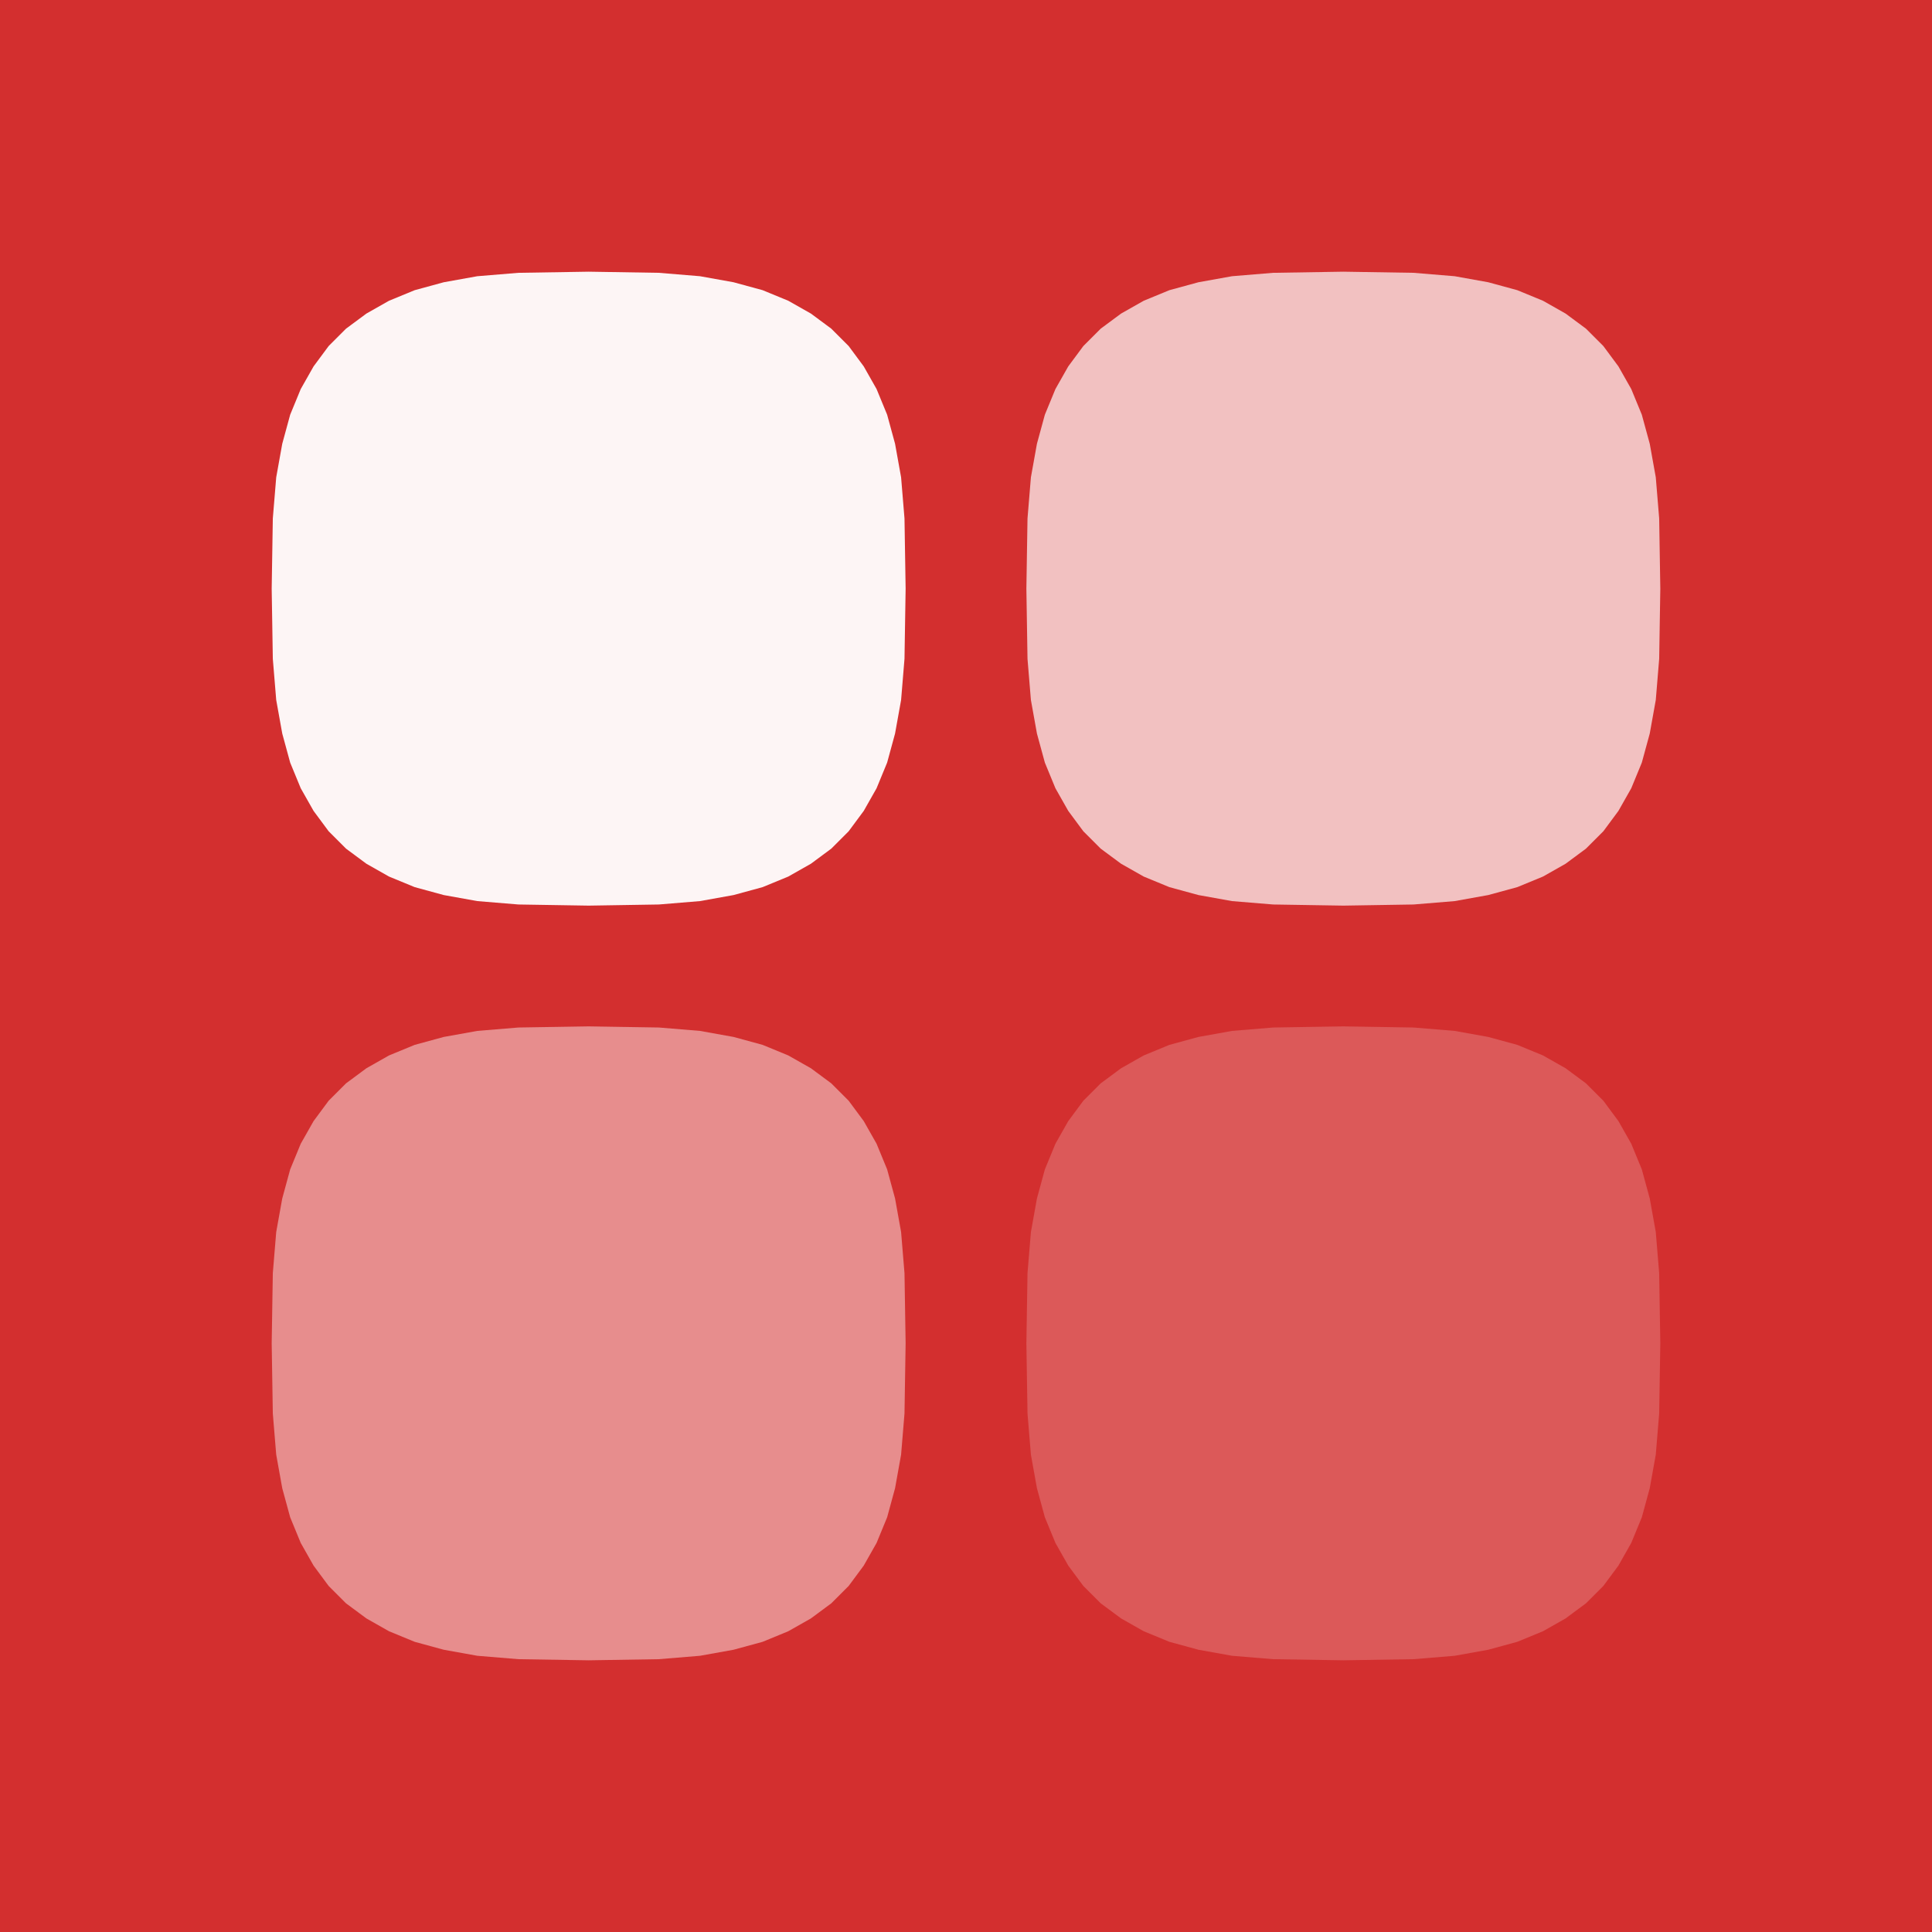
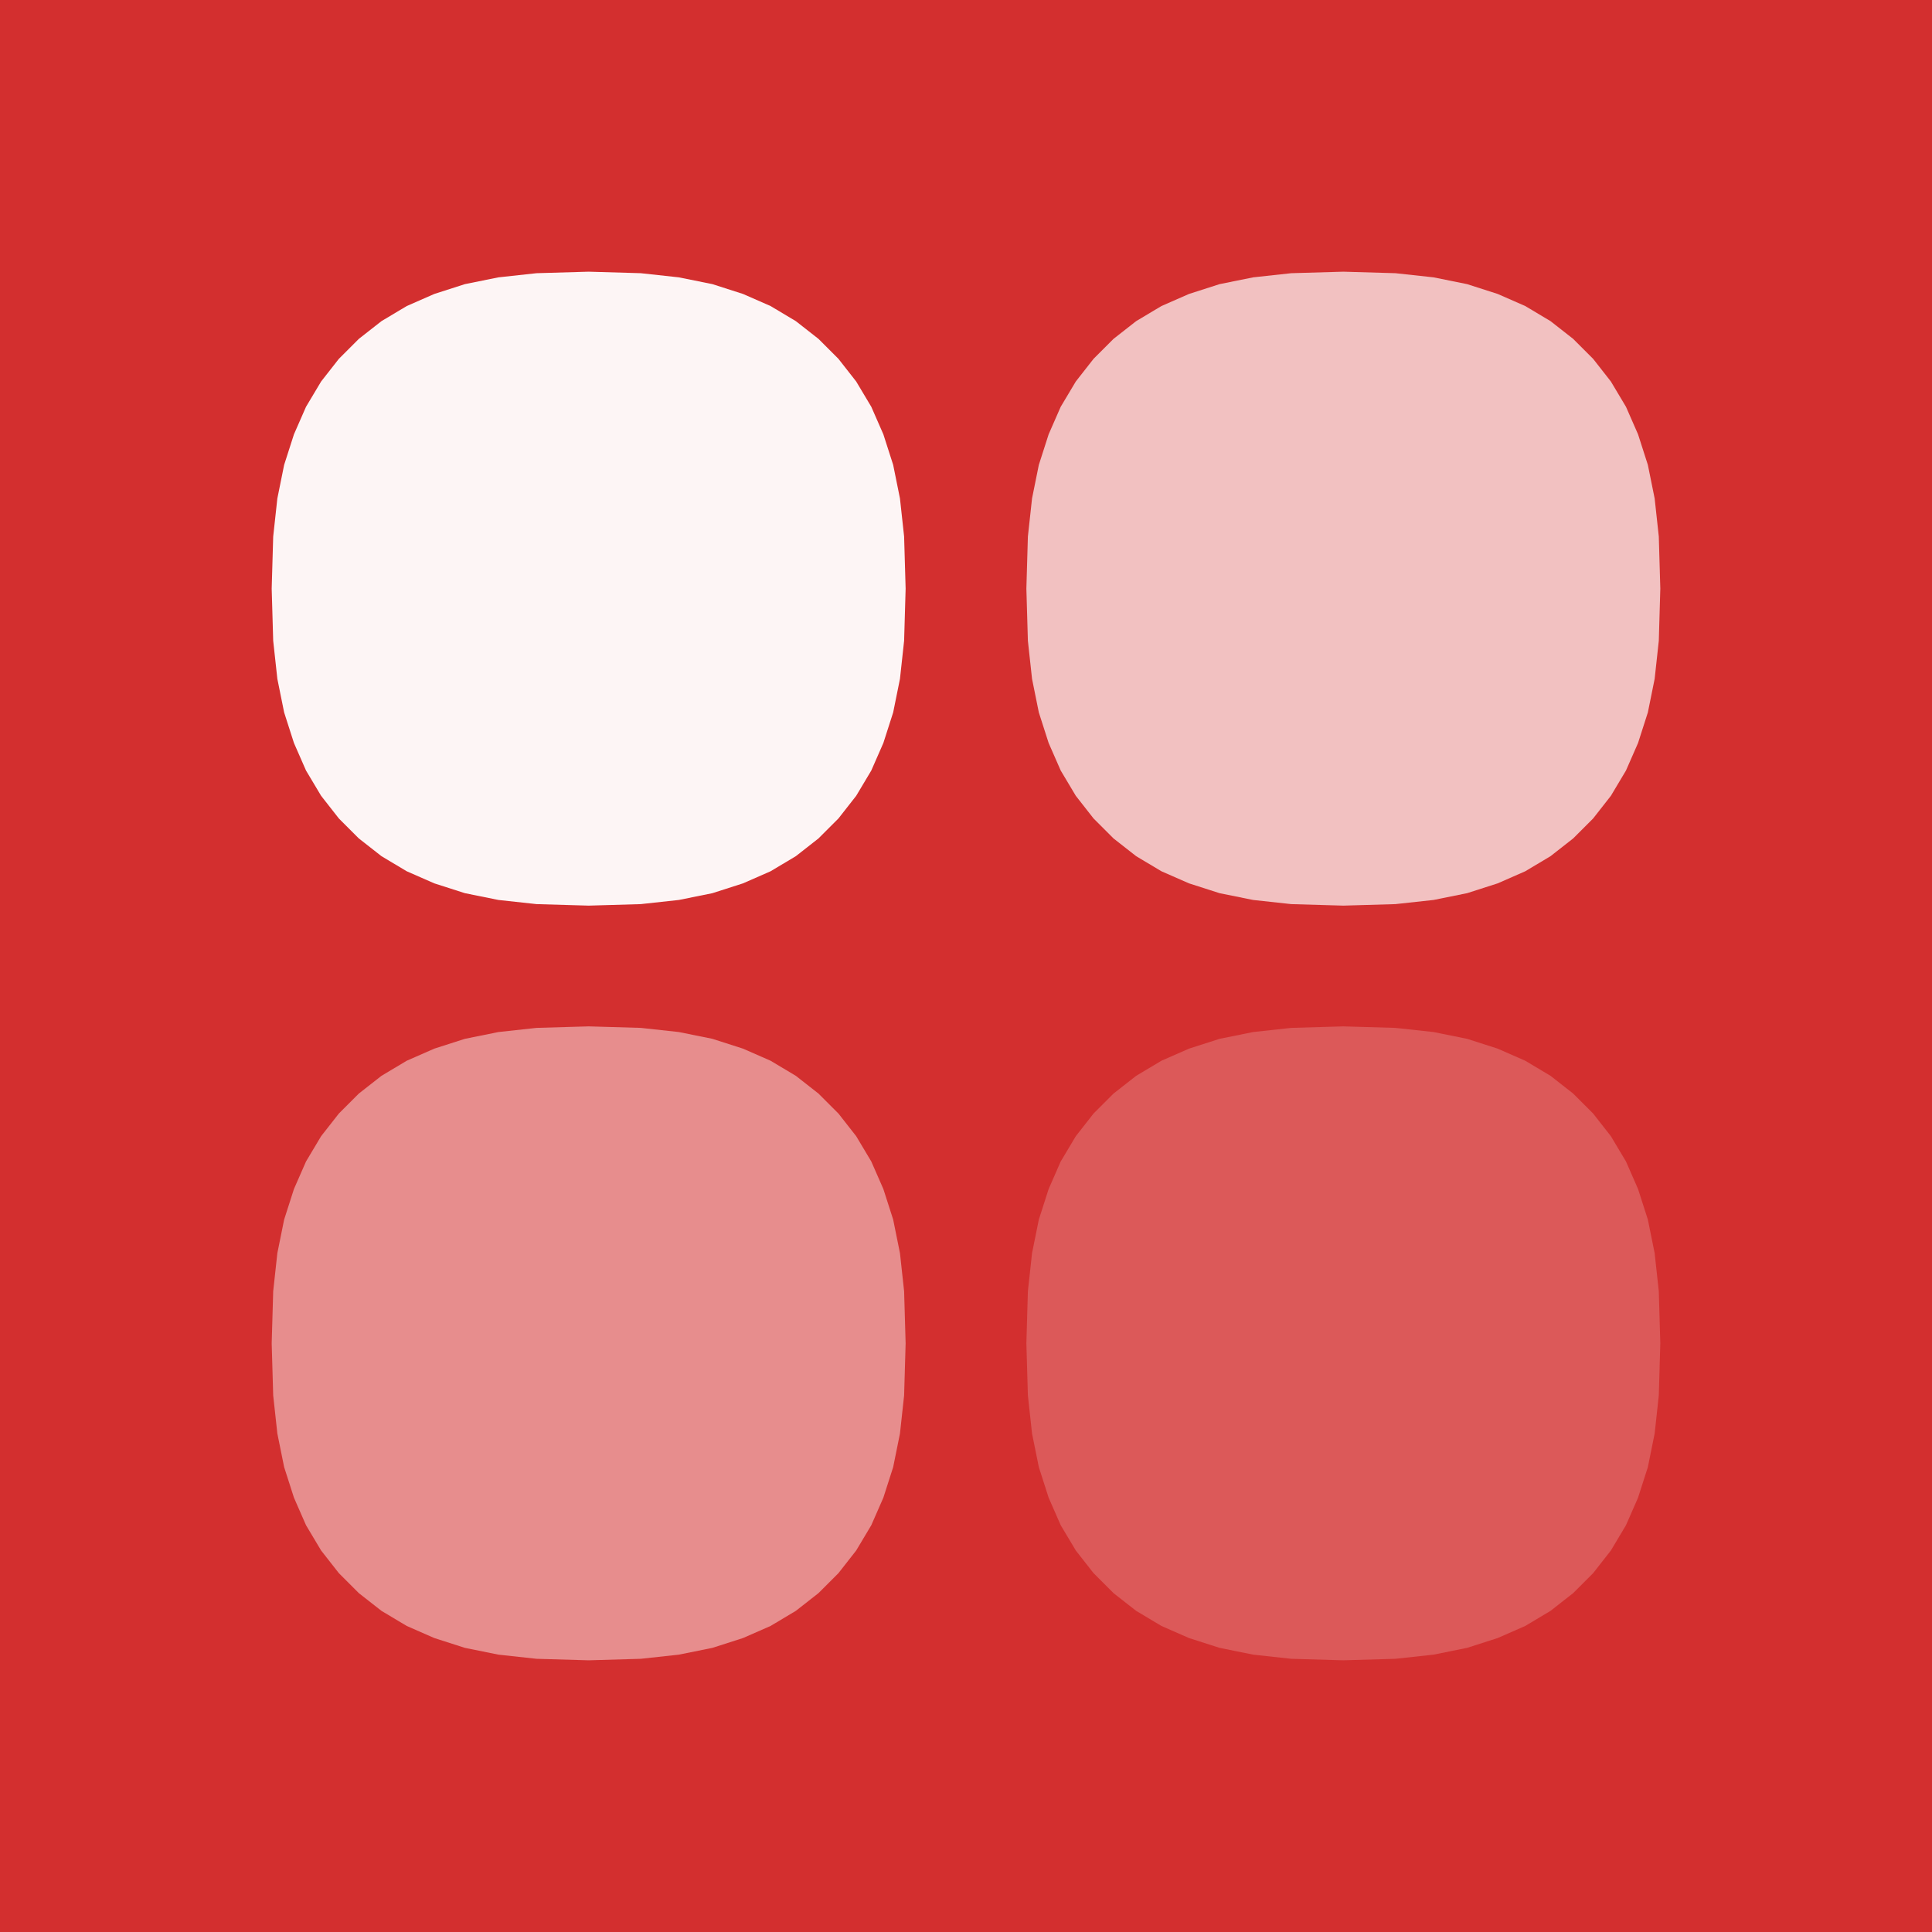
<svg xmlns="http://www.w3.org/2000/svg" viewBox="0 0 512 512">
  <rect width="512" height="512" fill="#d32f2f" />
-   <path d="M240.0,156.0 L239.7,174.6 L238.8,185.5 L237.2,194.4 L235.1,202.1 L232.3,208.9 L228.9,214.9 L224.9,220.3 L220.3,224.9 L214.9,228.9 L208.9,232.3 L202.1,235.1 L194.4,237.2 L185.5,238.8 L174.6,239.7 L156.0,240.0 L137.4,239.7 L126.5,238.8 L117.6,237.2 L109.9,235.1 L103.1,232.3 L97.1,228.9 L91.7,224.9 L87.1,220.3 L83.1,214.9 L79.7,208.9 L76.9,202.1 L74.8,194.4 L73.2,185.5 L72.3,174.6 L72.0,156.0 L72.3,137.4 L73.2,126.5 L74.8,117.6 L76.9,109.9 L79.7,103.1 L83.1,97.1 L87.1,91.7 L91.7,87.1 L97.1,83.1 L103.1,79.7 L109.9,76.9 L117.6,74.8 L126.5,73.2 L137.4,72.3 L156.0,72.0 L174.6,72.3 L185.5,73.2 L194.4,74.8 L202.1,76.9 L208.9,79.7 L214.9,83.1 L220.3,87.1 L224.9,91.7 L228.9,97.1 L232.3,103.1 L235.1,109.9 L237.2,117.6 L238.8,126.5 L239.7,137.4Z" fill="white" opacity="0.95" />
-   <path d="M440.0,156.0 L439.7,174.6 L438.8,185.5 L437.2,194.4 L435.1,202.1 L432.3,208.9 L428.9,214.9 L424.9,220.3 L420.3,224.9 L414.9,228.9 L408.9,232.3 L402.1,235.1 L394.4,237.2 L385.5,238.8 L374.6,239.7 L356.0,240.0 L337.4,239.7 L326.5,238.8 L317.6,237.2 L309.9,235.1 L303.1,232.3 L297.1,228.9 L291.7,224.9 L287.1,220.3 L283.1,214.9 L279.7,208.9 L276.9,202.1 L274.8,194.4 L273.2,185.5 L272.3,174.6 L272.0,156.0 L272.3,137.4 L273.2,126.5 L274.8,117.6 L276.9,109.9 L279.7,103.1 L283.1,97.1 L287.1,91.7 L291.7,87.1 L297.1,83.1 L303.1,79.7 L309.9,76.9 L317.6,74.8 L326.5,73.2 L337.4,72.3 L356.0,72.0 L374.6,72.3 L385.5,73.2 L394.4,74.8 L402.1,76.9 L408.9,79.7 L414.9,83.1 L420.3,87.1 L424.9,91.7 L428.9,97.1 L432.3,103.1 L435.1,109.9 L437.2,117.6 L438.8,126.5 L439.7,137.4Z" fill="white" opacity="0.7" />
-   <path d="M240.0,356.0 L239.7,374.6 L238.8,385.5 L237.2,394.4 L235.1,402.1 L232.3,408.9 L228.9,414.9 L224.9,420.3 L220.3,424.9 L214.9,428.9 L208.9,432.3 L202.1,435.1 L194.4,437.2 L185.5,438.8 L174.6,439.7 L156.0,440.0 L137.4,439.7 L126.5,438.8 L117.6,437.2 L109.9,435.1 L103.1,432.3 L97.1,428.9 L91.7,424.9 L87.1,420.3 L83.1,414.9 L79.7,408.9 L76.9,402.1 L74.8,394.4 L73.2,385.5 L72.3,374.6 L72.0,356.0 L72.3,337.4 L73.2,326.5 L74.8,317.6 L76.9,309.9 L79.7,303.1 L83.1,297.1 L87.1,291.7 L91.7,287.1 L97.1,283.1 L103.1,279.7 L109.9,276.9 L117.6,274.8 L126.5,273.2 L137.4,272.3 L156.0,272.0 L174.6,272.3 L185.5,273.2 L194.4,274.8 L202.1,276.9 L208.9,279.7 L214.9,283.1 L220.3,287.1 L224.9,291.7 L228.9,297.1 L232.3,303.1 L235.1,309.9 L237.2,317.6 L238.8,326.5 L239.7,337.4Z" fill="white" opacity="0.45" />
-   <path d="M440.0,356.0 L439.7,374.6 L438.8,385.5 L437.2,394.4 L435.1,402.1 L432.3,408.9 L428.9,414.9 L424.9,420.3 L420.3,424.9 L414.9,428.9 L408.9,432.3 L402.1,435.1 L394.4,437.2 L385.5,438.8 L374.6,439.7 L356.0,440.0 L337.4,439.7 L326.5,438.8 L317.6,437.2 L309.9,435.1 L303.1,432.3 L297.1,428.9 L291.7,424.9 L287.1,420.3 L283.1,414.9 L279.7,408.9 L276.9,402.1 L274.8,394.4 L273.2,385.5 L272.3,374.6 L272.0,356.0 L272.3,337.4 L273.2,326.5 L274.8,317.6 L276.9,309.9 L279.7,303.1 L283.1,297.1 L287.1,291.7 L291.7,287.1 L297.1,283.1 L303.1,279.7 L309.9,276.9 L317.6,274.8 L326.5,273.2 L337.4,272.3 L356.0,272.0 L374.6,272.3 L385.5,273.2 L394.4,274.8 L402.1,276.9 L408.9,279.7 L414.9,283.1 L420.3,287.1 L424.9,291.7 L428.9,297.1 L432.3,303.1 L435.1,309.9 L437.2,317.6 L438.8,326.5 L439.7,337.4Z" fill="white" opacity="0.2" />
+   <path d="M240.0,156.0 L239.6,169.8 L238.5,179.9 L236.7,188.8 L234.1,196.9 L230.9,204.2 L226.9,210.9 L222.2,216.9 L216.9,222.2 L210.9,226.9 L204.2,230.9 L196.9,234.1 L188.8,236.7 L179.9,238.5 L169.8,239.6 L156.0,240.0 L142.2,239.6 L132.1,238.5 L123.2,236.7 L115.1,234.1 L107.8,230.9 L101.1,226.9 L95.1,222.2 L89.8,216.9 L85.1,210.9 L81.1,204.2 L77.9,196.9 L75.3,188.8 L73.5,179.9 L72.4,169.8 L72.0,156.0 L72.4,142.2 L73.5,132.1 L75.3,123.2 L77.9,115.1 L81.1,107.8 L85.1,101.1 L89.8,95.1 L95.1,89.8 L101.1,85.1 L107.8,81.1 L115.1,77.9 L123.2,75.3 L132.1,73.5 L142.2,72.4 L156.0,72.0 L169.8,72.4 L179.9,73.5 L188.8,75.3 L196.9,77.9 L204.2,81.1 L210.9,85.1 L216.9,89.8 L222.2,95.1 L226.9,101.1 L230.9,107.8 L234.1,115.1 L236.7,123.2 L238.5,132.1 L239.6,142.2Z" fill="white" opacity="0.95" />
+   <path d="M440.0,156.0 L439.6,169.8 L438.5,179.9 L436.7,188.8 L434.1,196.9 L430.9,204.2 L426.9,210.9 L422.2,216.9 L416.9,222.2 L410.9,226.9 L404.2,230.9 L396.9,234.1 L388.8,236.7 L379.9,238.5 L369.8,239.6 L356.0,240.0 L342.2,239.6 L332.1,238.5 L323.2,236.7 L315.1,234.1 L307.8,230.9 L301.1,226.9 L295.1,222.2 L289.8,216.9 L285.1,210.9 L281.1,204.2 L277.9,196.9 L275.3,188.8 L273.5,179.9 L272.4,169.8 L272.0,156.0 L272.4,142.2 L273.5,132.1 L275.3,123.2 L277.9,115.1 L281.1,107.8 L285.1,101.1 L289.8,95.1 L295.1,89.8 L301.1,85.1 L307.8,81.1 L315.1,77.9 L323.2,75.3 L332.1,73.5 L342.2,72.4 L356.0,72.0 L369.8,72.4 L379.9,73.5 L388.8,75.3 L396.9,77.9 L404.2,81.1 L410.9,85.1 L416.9,89.8 L422.2,95.1 L426.9,101.1 L430.9,107.8 L434.1,115.1 L436.7,123.2 L438.5,132.1 L439.6,142.2Z" fill="white" opacity="0.7" />
+   <path d="M240.0,356.0 L239.6,369.8 L238.5,379.9 L236.7,388.8 L234.1,396.9 L230.9,404.2 L226.9,410.9 L222.2,416.9 L216.9,422.2 L210.9,426.9 L204.2,430.9 L196.9,434.1 L188.8,436.7 L179.9,438.5 L169.8,439.6 L156.0,440.0 L142.2,439.6 L132.1,438.5 L123.2,436.7 L115.1,434.1 L107.8,430.9 L101.1,426.9 L95.1,422.2 L89.8,416.9 L85.1,410.9 L81.1,404.2 L77.9,396.9 L75.3,388.8 L73.5,379.9 L72.4,369.8 L72.0,356.0 L72.4,342.2 L73.5,332.1 L75.3,323.2 L77.9,315.1 L81.1,307.8 L85.1,301.1 L89.8,295.1 L95.1,289.8 L101.1,285.1 L107.8,281.1 L115.1,277.9 L123.2,275.3 L132.1,273.5 L142.2,272.4 L156.0,272.0 L169.8,272.4 L179.9,273.5 L188.8,275.3 L196.9,277.9 L204.2,281.1 L210.9,285.1 L216.9,289.8 L222.2,295.1 L226.9,301.1 L230.9,307.8 L234.1,315.1 L236.7,323.2 L238.5,332.1 L239.6,342.2Z" fill="white" opacity="0.45" />
+   <path d="M440.0,356.0 L439.6,369.8 L438.5,379.9 L436.7,388.8 L434.1,396.9 L430.9,404.2 L426.9,410.9 L422.2,416.9 L416.9,422.2 L410.9,426.9 L404.2,430.9 L396.9,434.1 L388.8,436.7 L379.9,438.5 L369.8,439.6 L356.0,440.0 L342.2,439.6 L332.1,438.5 L323.2,436.7 L315.1,434.1 L307.8,430.9 L301.1,426.9 L295.1,422.2 L289.8,416.9 L285.1,410.9 L281.1,404.2 L277.9,396.9 L275.3,388.8 L273.5,379.9 L272.4,369.8 L272.0,356.0 L272.4,342.2 L273.5,332.1 L275.3,323.2 L277.9,315.1 L281.1,307.8 L285.1,301.1 L289.8,295.1 L295.1,289.8 L301.1,285.1 L307.8,281.1 L315.1,277.9 L323.2,275.3 L332.1,273.5 L342.2,272.4 L356.0,272.0 L369.8,272.4 L379.9,273.5 L388.8,275.3 L396.9,277.9 L404.2,281.1 L410.9,285.1 L416.9,289.8 L422.2,295.1 L426.9,301.1 L430.9,307.8 L434.1,315.1 L436.7,323.2 L438.5,332.1 L439.6,342.2Z" fill="white" opacity="0.2" />
</svg>
